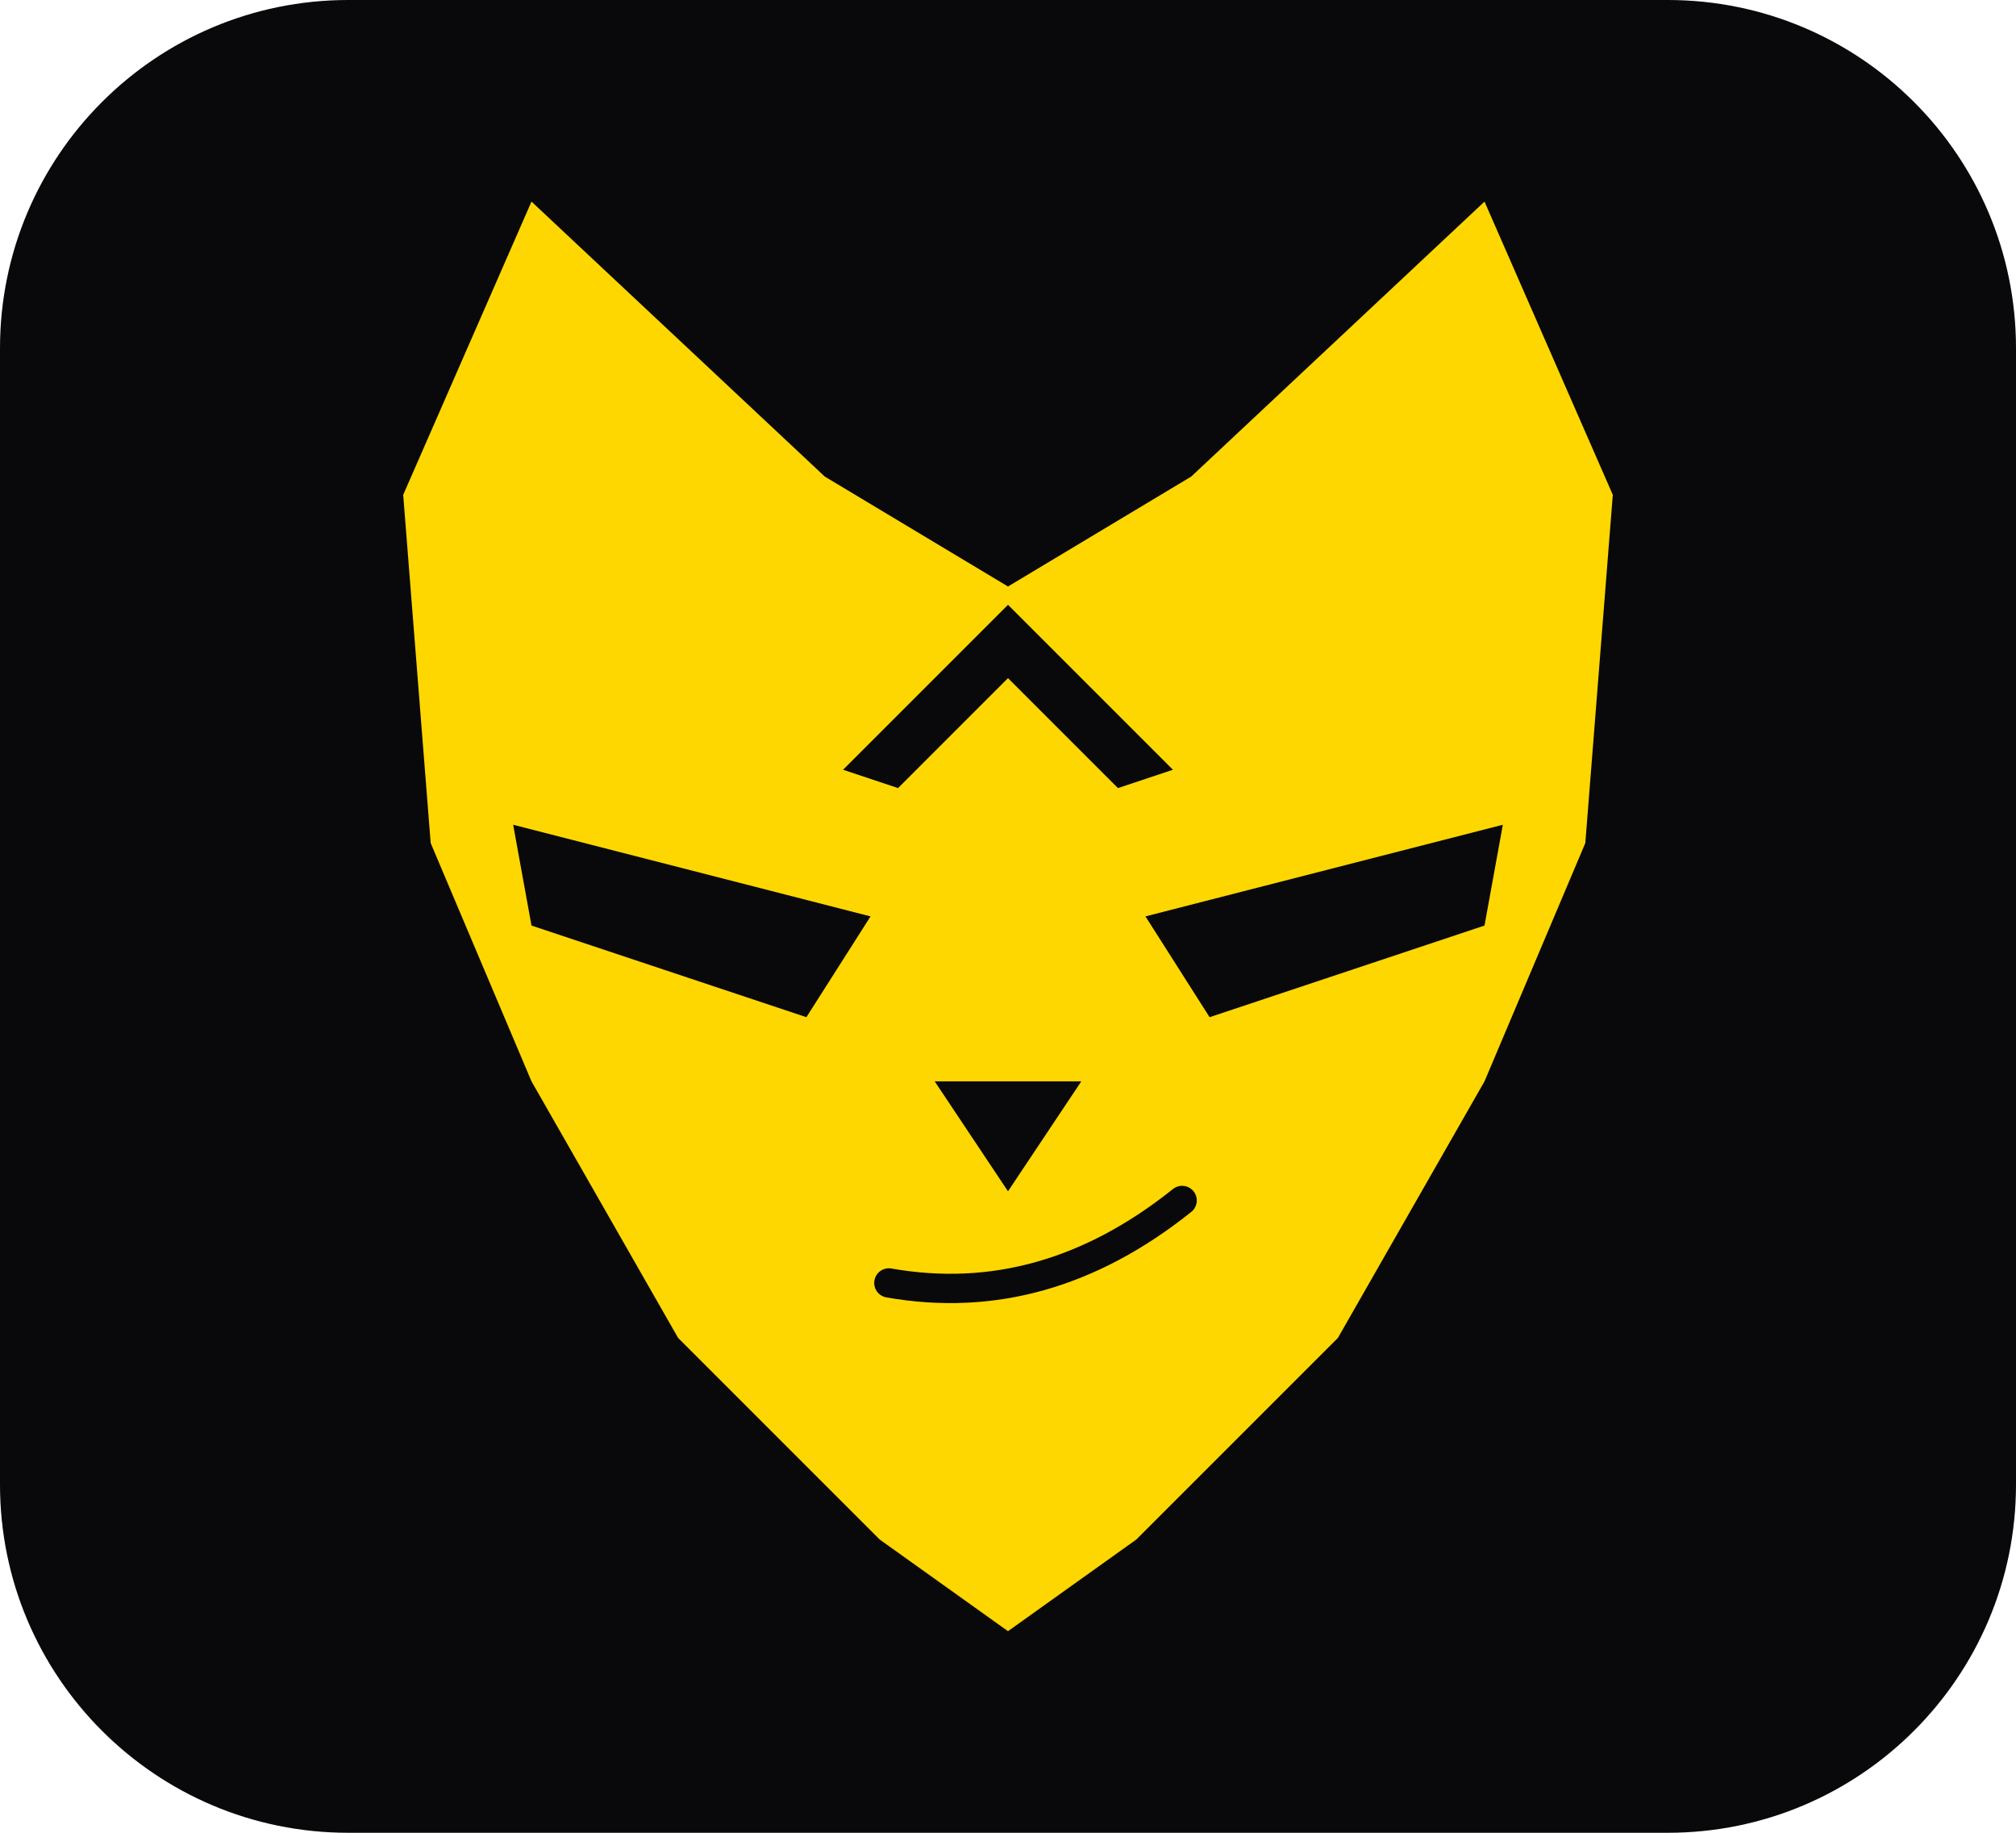
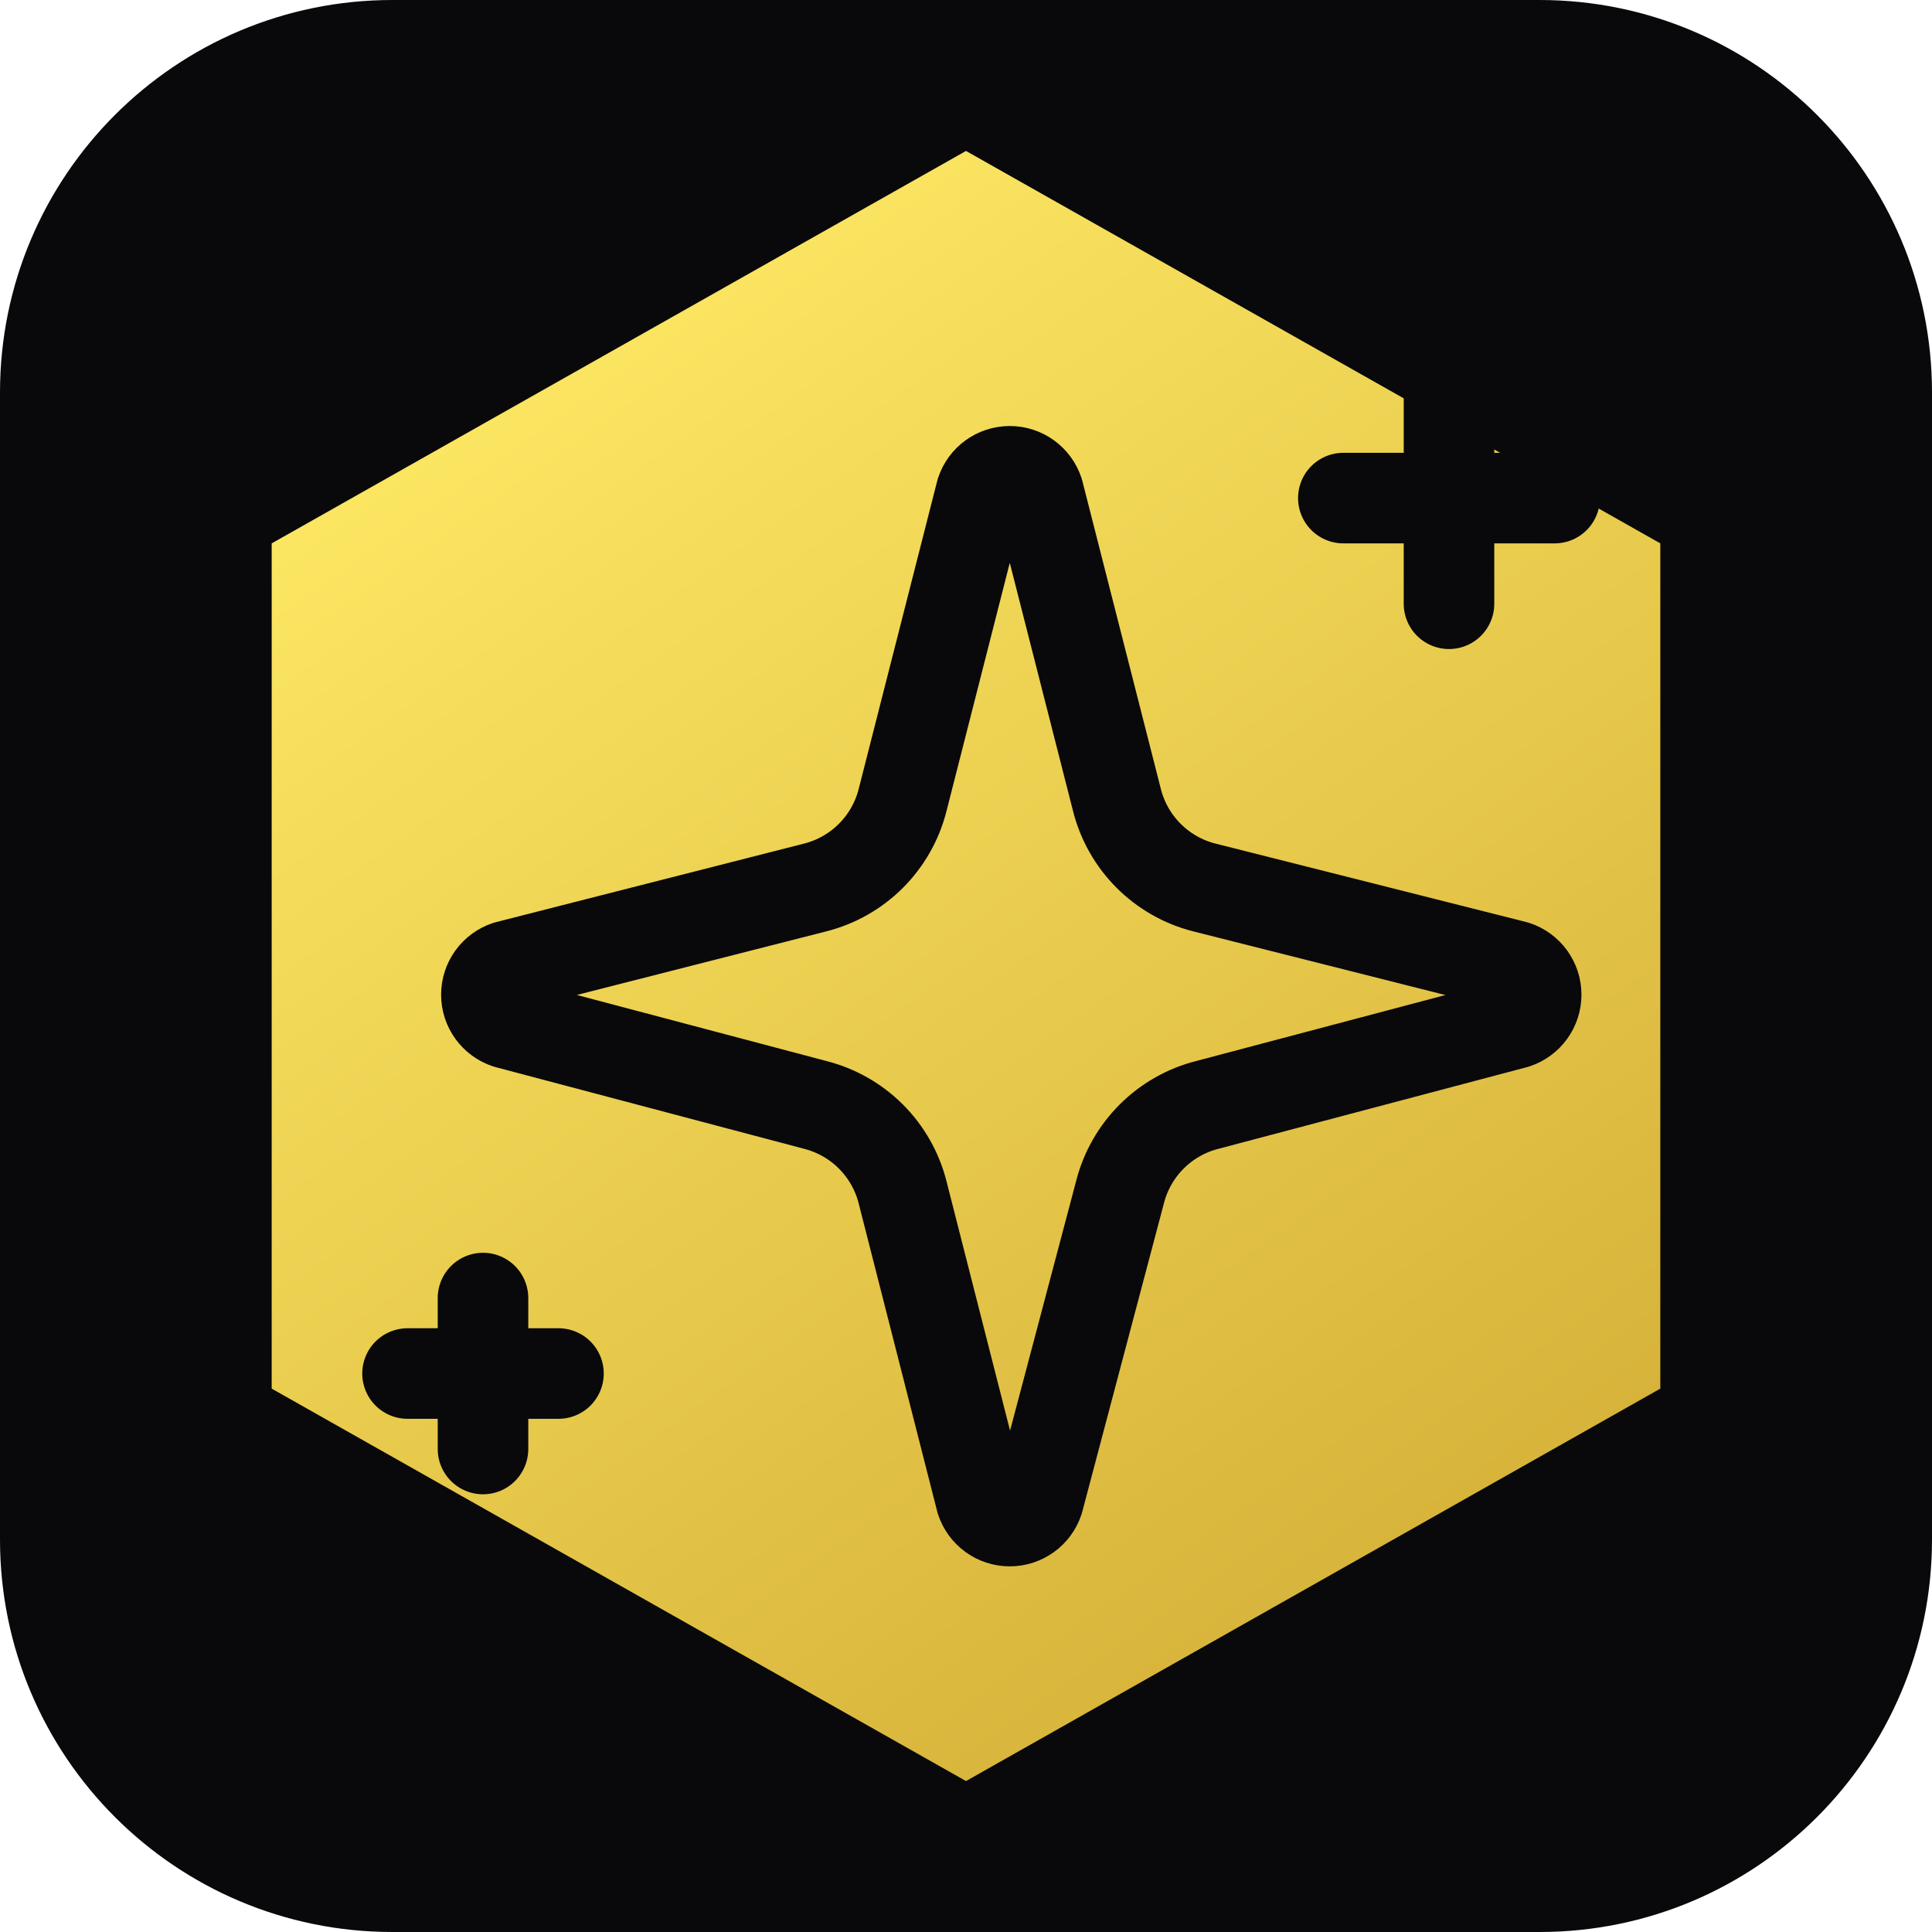
- <svg xmlns="http://www.w3.org/2000/svg" viewBox="0 0 220 200">
-   <rect width="220" height="200" rx="38" fill="#09090b" />
-   <path d="M58 22 44 54l3 38 11 26 16 28 22 22 14 10 14-10 22-22 16-28 11-26 3-38-14-32-32 30-20 12-20-12Z" fill="#ffd700" />
-   <path d="m110 66-18 18 6 2 12-12 12 12 6-2Z" fill="#09090b" />
-   <path d="m56 90 39 10-7 11-30-10Zm108 0-39 10 7 11 30-10Zm-62 28h16l-8 12Z" fill="#09090b" />
-   <path d="M97 140q17 3 32-9" fill="none" stroke="#09090b" stroke-linecap="round" stroke-width="3.2" />
+ <svg xmlns="http://www.w3.org/2000/svg" viewBox="0 0 64 64">
+   <defs>
+     <linearGradient id="gold" x1="14" y1="8" x2="48" y2="56" gradientUnits="userSpaceOnUse">
+       <stop stop-color="#FFEB66" />
+       <stop offset="1" stop-color="#D4AF37" />
+     </linearGradient>
+   </defs>
+   <rect width="64" height="64" rx="13" fill="#09090B" />
+   <path d="M32 5 55 18v28L32 59 9 46V18Z" fill="url(#gold)" />
+   <g fill="none" stroke="#09090B" stroke-linecap="round" stroke-linejoin="round" stroke-width="3">
+     <path d="M29.9 39.5a4 4 0 0 0-2.9-2.9l-10.2-2.7a1 1 0 0 1 0-1.9L27 29.4a4 4 0 0 0 2.9-2.9l2.6-10.2a1 1 0 0 1 1.9 0L37 26.5a4 4 0 0 0 2.9 2.9L50.2 32a1 1 0 0 1 0 1.9L40 36.6a4 4 0 0 0-2.9 2.9l-2.7 10.2a1 1 0 0 1-1.9 0Z" />
+     <path d="M48 13v7M51.5 16.5h-7M16 43v5M18.5 45.5h-5" />
+   </g>
</svg>
